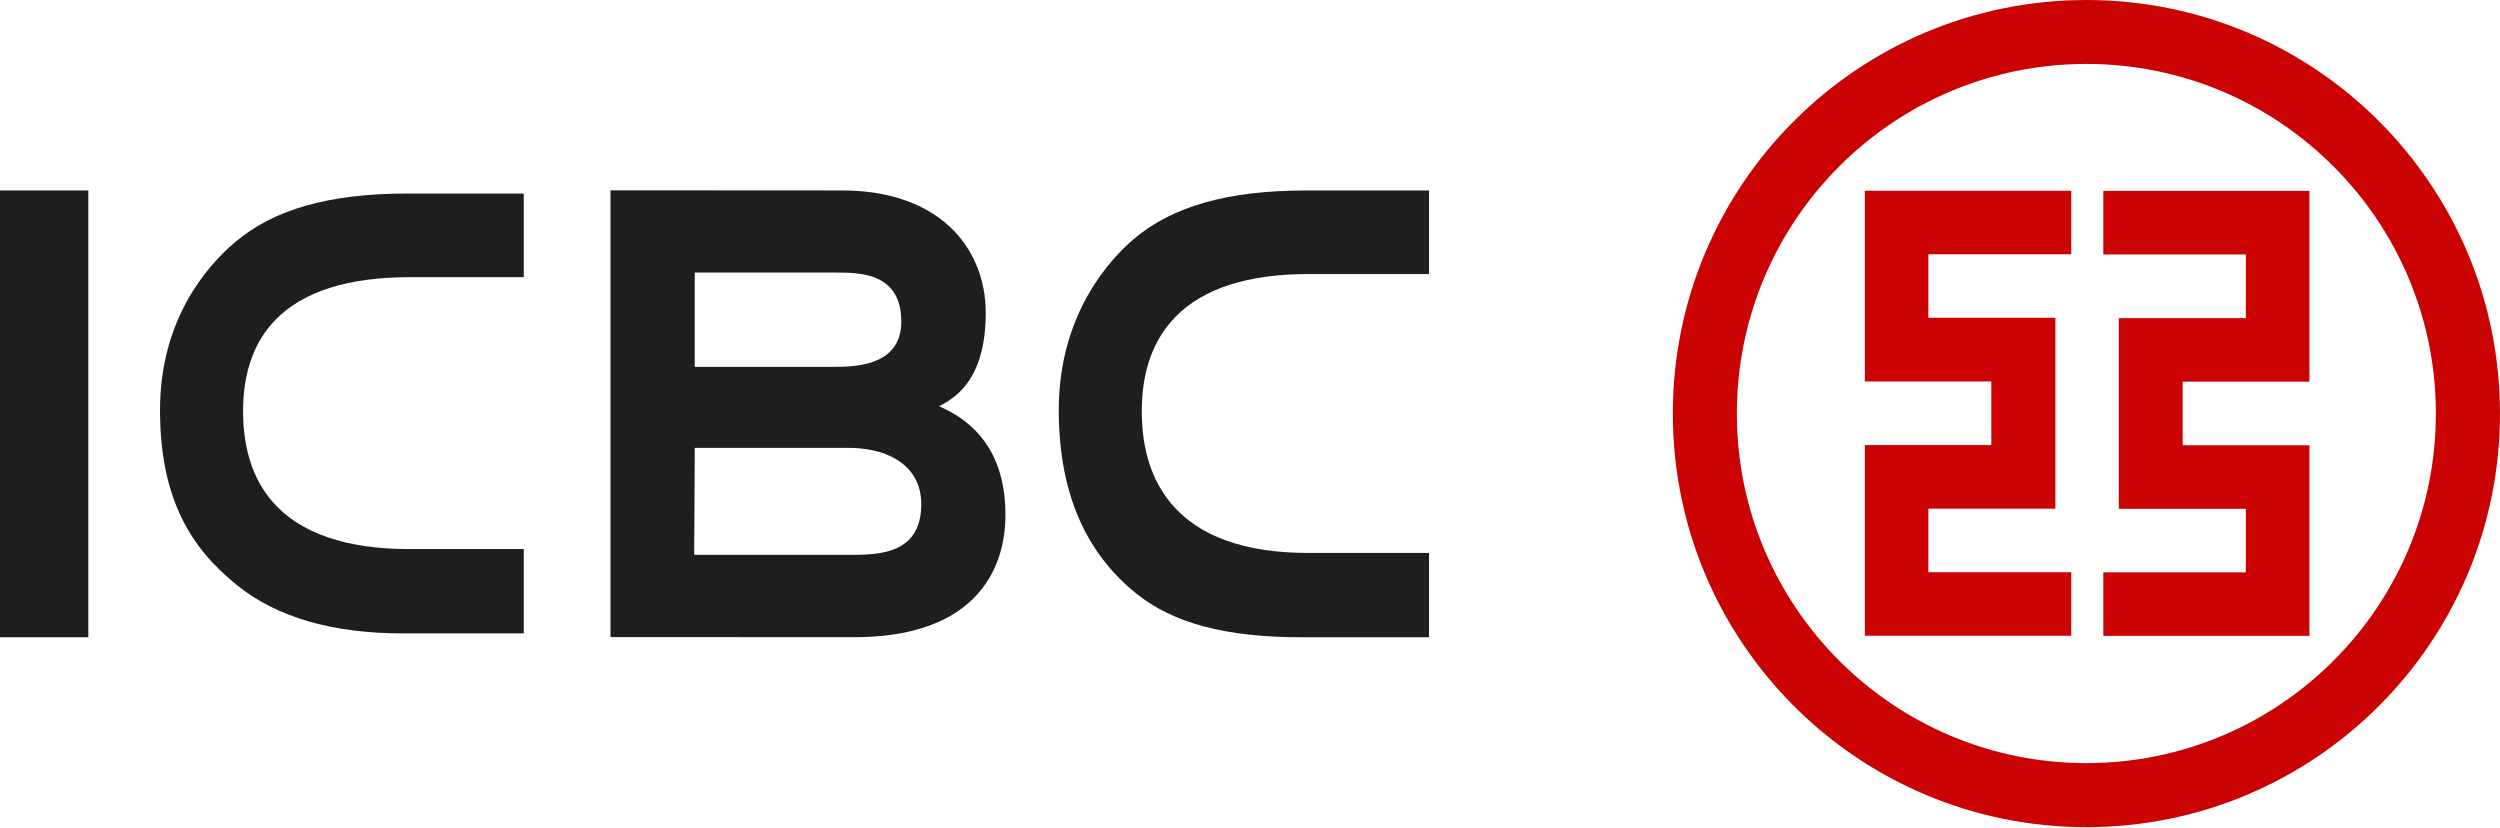
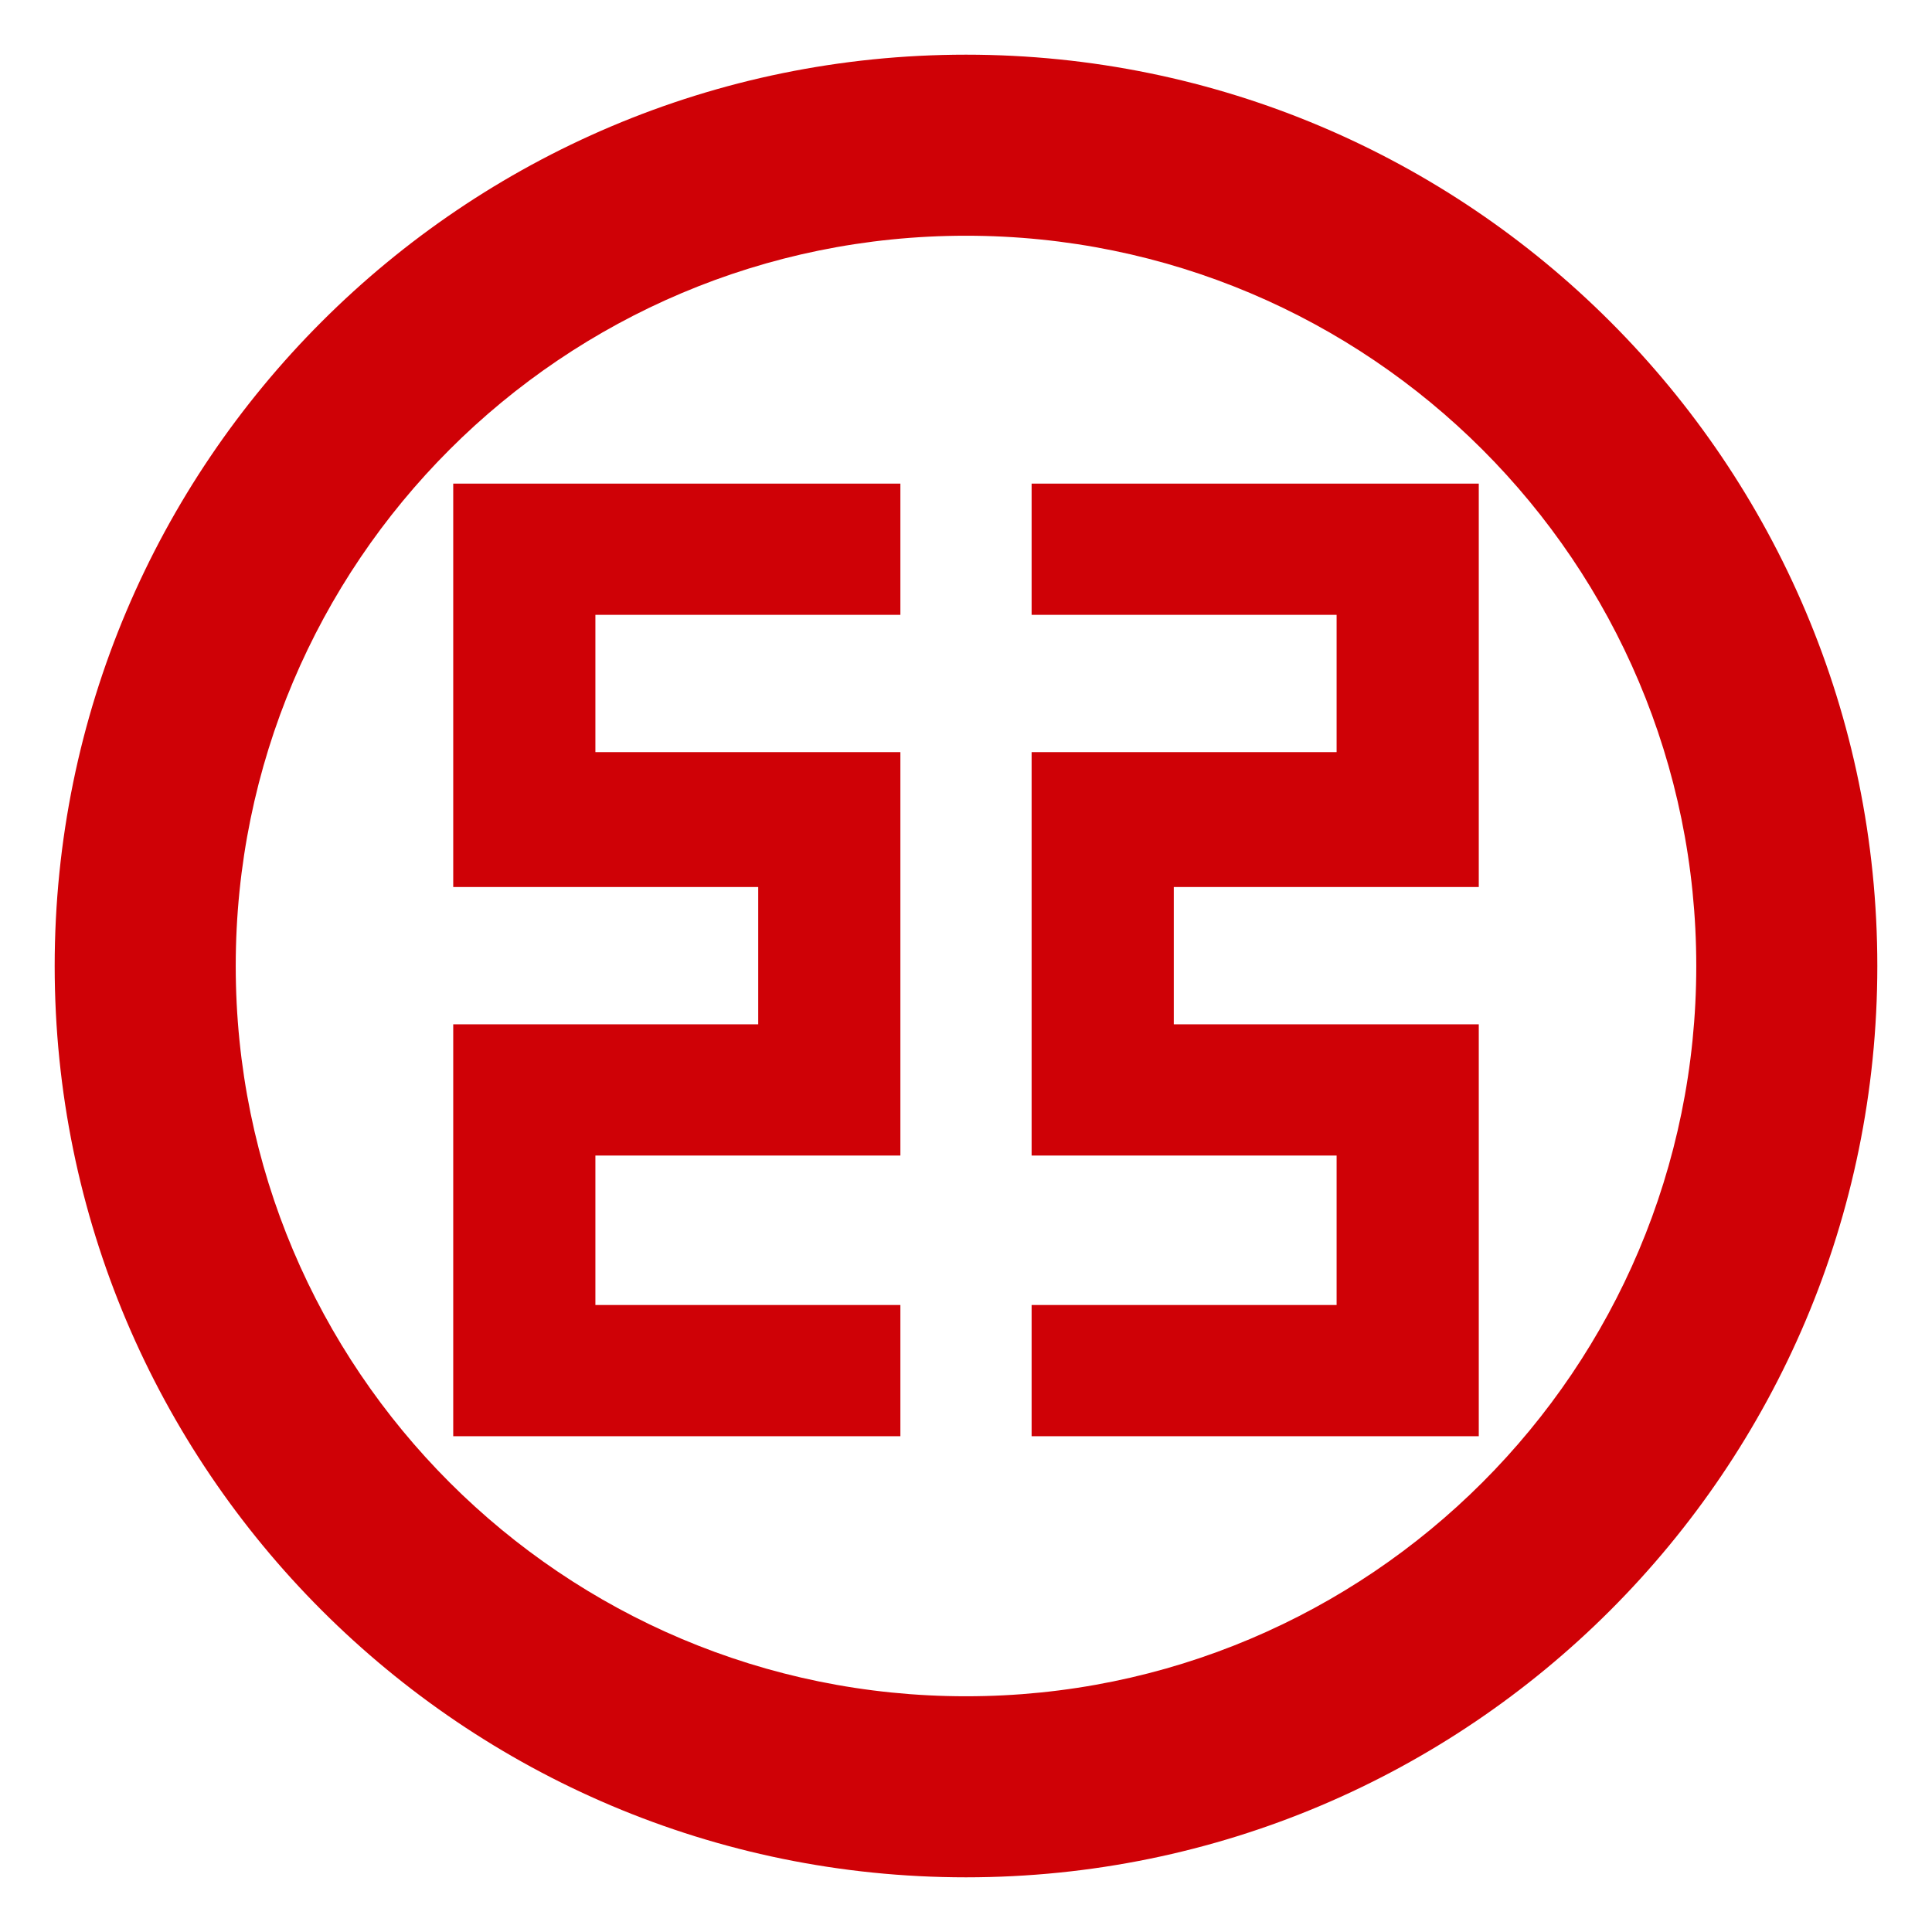
- <svg xmlns="http://www.w3.org/2000/svg" width="31.868mm" height="10.544mm" viewBox="0 0 31.868 10.544" version="1.1" id="svg1">
-   <defs id="defs1" />
-   <g id="layer1" transform="translate(-61.9125,-148.6958)">
-     <g transform="matrix(0.04118712,0,0,0.04118712,58.59561,145.7149)" id="layer1-0" style="fill:#cb0202;fill-opacity:1">
-       <g id="g3518" transform="matrix(4.4419,0,0,-4.442671,731.4954,249.5103)" style="fill:#cb0202;fill-opacity:1">
-         <path d="M 0,0 V -4.426 H 14.363 V 8.854 H 5.529 v 4.427 h 8.834 V 26.576 H 0 v -4.43 H 9.93 V 17.709 H 1.078 V 4.426 H 9.93 V 0 Z m -25.533,11.062 c 0,13.442 10.904,24.356 24.353,24.356 13.446,0 24.352,-10.914 24.352,-24.356 0,-13.447 -10.906,-24.353 -24.352,-24.353 -13.449,0 -24.353,10.906 -24.353,24.353 m -4.461,0 c 0,15.917 12.892,28.809 28.814,28.809 15.918,0 28.819,-12.892 28.819,-28.809 0,-15.917 -12.901,-28.814 -28.819,-28.814 -15.922,0 -28.814,12.897 -28.814,28.814 m 27.76,11.096 v 4.428 H -16.615 V 13.299 h 8.812 V 8.867 h -8.812 V -4.418 H -2.234 V 0.01 h -9.955 v 4.426 h 8.851 v 13.295 h -8.851 v 4.427" style="fill:#cb0202;fill-opacity:1;fill-rule:evenodd;stroke:none" id="path3520" />
-       </g>
-     </g>
-     <g style="color:#000000;display:inline;overflow:visible;visibility:visible;fill:#201e1d;fill-opacity:1;fill-rule:evenodd;stroke:none;marker:none;enable-background:accumulate" transform="matrix(0.1274207,0,0,0.1285806,83.49132,108.7051)" id="g2931">
-       <path d="m -99.848,355.518 v -0.103 h 15.347 c 1.402,0 3.42,0.223 5.037,1.276 1.506,0.988 2.277,2.447 2.277,4.336 0,1.505 -0.413,2.683 -1.222,3.496 -1.505,1.499 -4.103,1.496 -6.004,1.496 h -15.49 v -0.093 l 0.056,-10.409 z m 0,-8.234 v -9.246 h 14.05 c 2.471,0 6.613,0 6.613,4.874 0,1.787 -0.776,3.05 -2.305,3.762 -1.379,0.643 -3.101,0.71 -4.273,0.71 h -14.084 z m 15.918,26.906 c 5.325,0 9.343,-1.286 11.939,-3.826 2.666,-2.61 3.227,-5.964 3.227,-8.327 0,-5.162 -2.17,-8.753 -6.452,-10.664 l -0.189,-0.079 0.179,-0.094 c 1.931,-1.01 4.488,-3.063 4.488,-9.182 0,-3.362 -1.278,-6.39 -3.603,-8.531 -2.548,-2.351 -6.267,-3.59 -10.742,-3.59 l -23.194,-0.014 v 44.294" style="color:#000000;display:inline;overflow:visible;visibility:visible;fill:#201e1d;fill-opacity:1;fill-rule:evenodd;stroke:none;marker:none;enable-background:accumulate" id="path2933" />
-       <path id="path2935" style="color:#000000;display:inline;overflow:visible;visibility:visible;fill:#201e1d;fill-opacity:1;fill-rule:evenodd;stroke:none;marker:none;enable-background:accumulate" d="m -169.351,374.19 h 8.836 v -44.293 h -8.836 z" />
-       <path d="m -153.342,351.667 c 0,4.282 0.726,7.818 2.22,10.807 1.248,2.49 3.006,4.588 5.544,6.607 3.949,3.137 9.51,4.731 16.531,4.731 h 12.093 v -8.36 h -11.423 c -6.354,0 -10.962,-1.572 -13.692,-4.677 -1.941,-2.201 -2.937,-5.174 -2.963,-8.83 -0.036,-3.922 1.071,-7.041 3.277,-9.262 2.761,-2.78 7.262,-4.188 13.378,-4.188 h 11.423 v -8.291 h -11.671 c -3.93,0 -7.225,0.394 -10.081,1.192 -2.85,0.802 -5.192,1.997 -7.155,3.649 -2.791,2.354 -7.481,7.638 -7.481,16.621" style="color:#000000;display:inline;overflow:visible;visibility:visible;fill:#201e1d;fill-opacity:1;fill-rule:evenodd;stroke:none;marker:none;enable-background:accumulate" id="path2937" />
-       <path d="m -63.433,351.667 c 0,4.273 0.743,8.047 2.22,11.2 1.278,2.733 3.14,5.088 5.541,6.995 3.712,2.957 8.966,4.331 16.531,4.331 h 12.749 v -8.358 h -12.076 c -6.343,0 -10.951,-1.641 -13.698,-4.875 -1.938,-2.277 -2.934,-5.308 -2.959,-9.013 -0.037,-4.03 1.108,-7.245 3.392,-9.543 2.777,-2.8 7.238,-4.219 13.265,-4.219 h 12.076 v -8.284 h -12.33 c -3.928,0 -7.219,0.39 -10.078,1.189 -2.85,0.8 -5.192,1.99 -7.149,3.643 -2.255,1.895 -7.484,7.341 -7.484,16.935" style="color:#000000;display:inline;overflow:visible;visibility:visible;fill:#201e1d;fill-opacity:1;fill-rule:evenodd;stroke:none;marker:none;enable-background:accumulate" id="path2939" />
-     </g>
-   </g>
+ <svg xmlns="http://www.w3.org/2000/svg" viewBox="151.60 151.60 720.80 720.80" width="100%" height="100%" preserveAspectRatio="xMidYMid meet">
+   <path d="M512 172c187.68 0 340 152.32 340 340s-152.32 340-340 340-340-152.32-340-340 152.32-340 340-340z m0 67.548c-150.508 0-272.452 121.944-272.452 272.452 0 150.508 121.944 272.452 272.452 272.452 150.508 0 272.452-121.944 272.452-272.452 0-150.508-121.944-272.452-272.452-272.452z m191.308 92.48v150.504H589.52v51.228h113.788v153.68H536.48v-48.96h113.788v-55.76H536.48v-150.508h113.788V380.988H536.48v-48.96h166.828z m-215.788 0v48.96H373.732v51.224h113.788v150.508H373.732v55.76h113.788v48.96H320.692v-153.68h113.788v-51.228H320.692V332.028h166.828z" fill="#CF0106" />
</svg>
